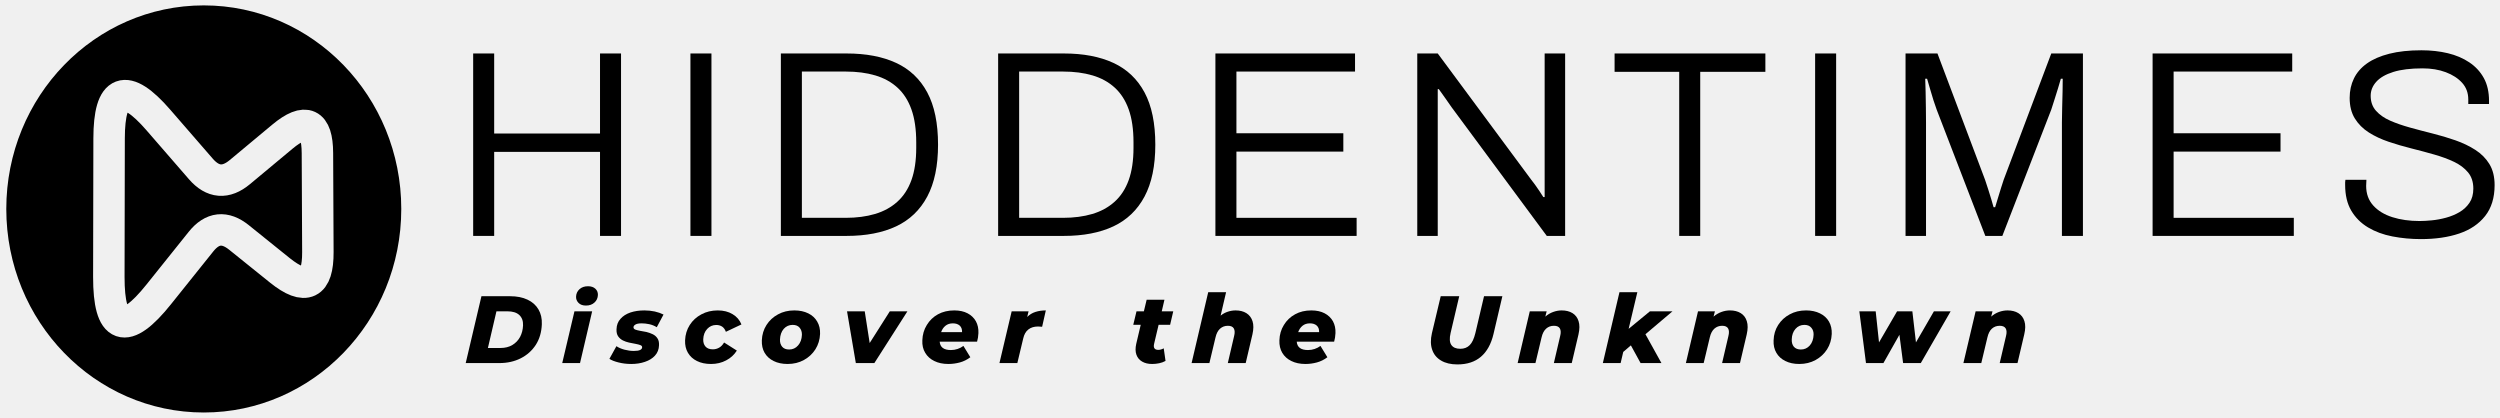
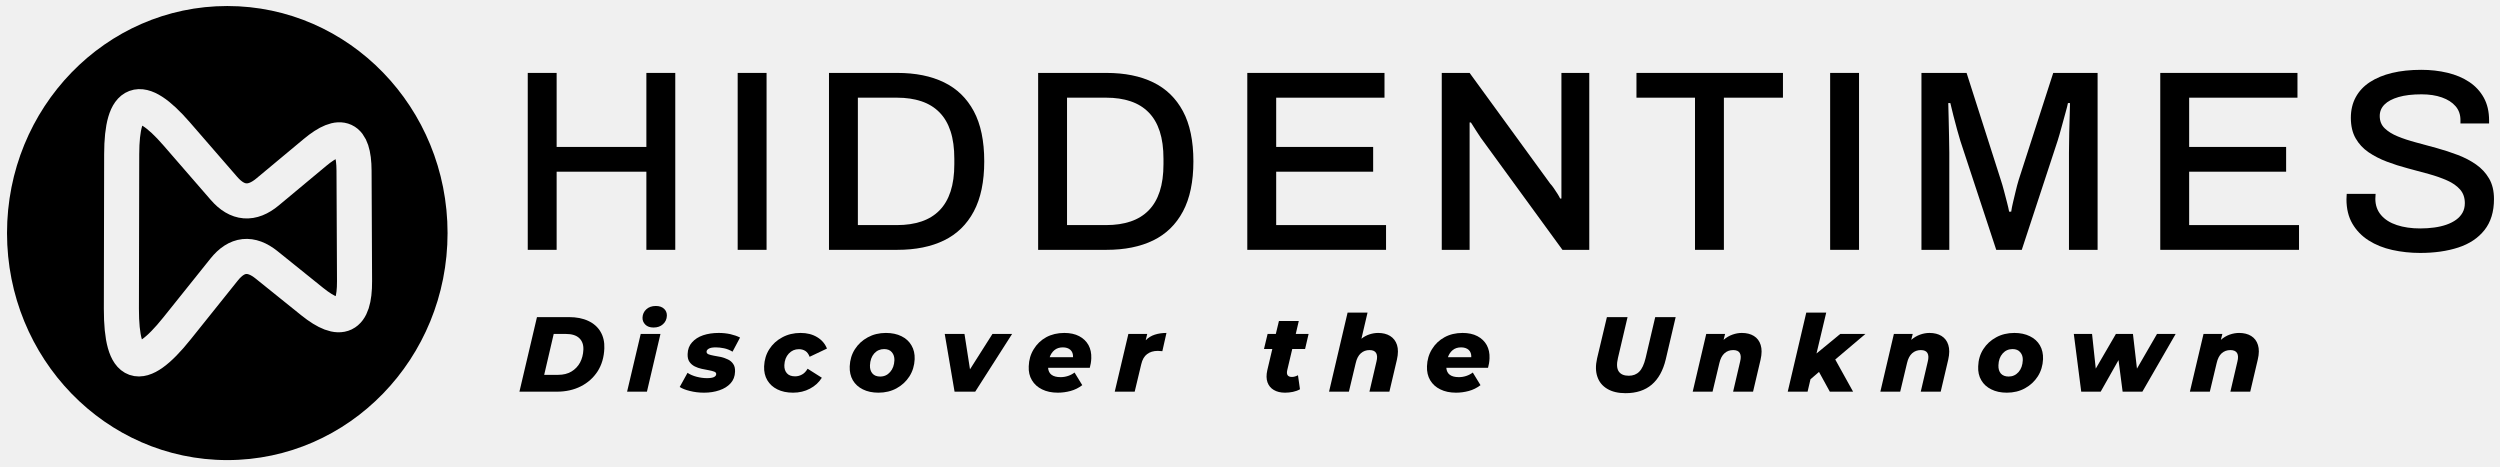
- <svg xmlns="http://www.w3.org/2000/svg" viewBox="0 9.5 2781.78 465" role="img" aria-label="HiddenTimes" class="ht-logo" part="svg">
+ <svg xmlns="http://www.w3.org/2000/svg" viewBox="0 22.75 2494.08 465" role="img" aria-label="HiddenTimes" class="ht-logo" part="svg">
  <defs>
    <mask id="ht3-k" maskUnits="userSpaceOnUse" x="-20" y="-20" width="500" height="540">
      <rect x="-20" y="-20" width="500" height="540" fill="#fff" />
-       <path d="M121.4 163.5Q121.5 80 176.2 143L223.5 197.5Q243.5 220.5 266.9 201L314.2 161.6Q353 129.3 353.2 179.8L353.7 290Q354 344.5 311.5 310.4L265.9 273.7Q242.5 254.9 223.7 278.3L176.6 337.1Q121 406.6 121.1 317.6Z" fill="none" stroke-width="35" stroke-linejoin="round" stroke-linecap="round" pathLength="1" stroke="#000" />
+       <path d="M121.4 176.75Q121.5 93.25 176.2 156.25L223.5 210.75Q243.5 233.75 266.9 214.25L314.2 174.85Q353 142.55 353.2 193.05L353.7 303.25Q354 357.75 311.5 323.65L265.9 286.95Q242.5 268.15 223.7 291.55L176.6 350.35Q121 419.85 121.1 330.85Z" fill="none" stroke-width="35" stroke-linejoin="round" stroke-linecap="round" pathLength="1" stroke="#000" />
    </mask>
  </defs>
  <g class="ht-mark" part="mark">
-     <ellipse class="ht-circle" part="circle" cx="226.75" cy="242" rx="219.75" ry="226.5" fill="currentColor" mask="url(#ht3-k)" />
+     <ellipse class="ht-circle" part="circle" cx="226.75" cy="255.25" rx="219.75" ry="226.5" fill="currentColor" mask="url(#ht3-k)" />
  </g>
  <g class="ht-wordmark" part="wordmark" fill="currentColor">
-     <path class="ht-letter" part="letter" style="--i:0" d="M549.88 272L526.5 272L526.5 69L549.88 69L549.88 158.07L667.65 158.07L667.65 69L691.03 69L691.03 272L667.65 272L667.65 178.49L549.88 178.49L549.88 272Z" />
-     <path class="ht-letter" part="letter" style="--i:1" d="M791.64 272L768.26 272L768.26 69L791.64 69L791.64 272Z" />
-     <path class="ht-letter" part="letter" style="--i:2" d="M941.97 272L868.88 272L868.88 69L941.97 69Q974.52 69 997.16 79.51Q1019.8 90.01 1031.78 112.35Q1043.77 134.69 1043.77 170.5L1043.77 170.5Q1043.77 205.71 1031.78 228.2Q1019.8 250.69 997.16 261.35Q974.52 272 941.97 272L941.97 272ZM892.26 89.12L892.26 251.88L941.08 251.88Q959.13 251.88 973.63 247.59Q988.13 243.3 998.49 233.97Q1008.85 224.65 1014.17 209.86Q1019.5 195.06 1019.5 174.05L1019.5 174.05L1019.5 167.84Q1019.5 146.23 1014.17 131.29Q1008.85 116.35 998.64 107.03Q988.43 97.7 973.93 93.41Q959.43 89.12 941.08 89.12L941.08 89.12L892.26 89.12Z" />
-     <path class="ht-letter" part="letter" style="--i:3" d="M1183.73 272L1110.64 272L1110.64 69L1183.73 69Q1216.28 69 1238.92 79.51Q1261.56 90.01 1273.54 112.35Q1285.53 134.69 1285.53 170.5L1285.53 170.5Q1285.53 205.71 1273.54 228.2Q1261.56 250.69 1238.92 261.35Q1216.28 272 1183.73 272L1183.73 272ZM1134.02 89.12L1134.02 251.88L1182.84 251.88Q1200.89 251.88 1215.39 247.59Q1229.89 243.3 1240.25 233.97Q1250.61 224.65 1255.93 209.86Q1261.26 195.06 1261.26 174.05L1261.26 174.05L1261.26 167.84Q1261.26 146.23 1255.93 131.29Q1250.61 116.35 1240.4 107.03Q1230.19 97.7 1215.69 93.41Q1201.19 89.12 1182.84 89.12L1182.84 89.12L1134.02 89.12Z" />
-     <path class="ht-letter" part="letter" style="--i:4" d="M1509.53 272L1352.4 272L1352.4 69L1507.76 69L1507.76 89.12L1375.78 89.12L1375.78 157.78L1494.74 157.78L1494.74 178.19L1375.78 178.19L1375.78 251.88L1509.53 251.88L1509.53 272Z" />
-     <path class="ht-letter" part="letter" style="--i:5" d="M1599.79 272L1577.01 272L1577.01 69L1599.79 69L1703.66 209.27Q1705.44 211.34 1707.95 214.89Q1710.47 218.44 1712.98 222.14Q1715.5 225.84 1717.27 228.8L1717.27 228.8L1718.75 228.8Q1718.75 223.77 1718.75 218.88Q1718.75 214 1718.75 209.27L1718.75 209.27L1718.75 69L1741.54 69L1741.54 272L1721.12 272L1615.18 128.78Q1613.11 125.82 1608.67 119.45Q1604.23 113.09 1600.98 108.65L1600.98 108.65L1599.79 108.65Q1599.79 113.68 1599.79 118.57Q1599.79 123.45 1599.79 128.78L1599.79 128.78L1599.79 272Z" />
-     <path class="ht-letter" part="letter" style="--i:6" d="M1891.86 272L1868.48 272L1868.48 89.42L1796.57 89.42L1796.57 69L1964.36 69L1964.36 89.42L1891.86 89.42L1891.86 272Z" />
-     <path class="ht-letter" part="letter" style="--i:7" d="M2043.09 272L2019.71 272L2019.71 69L2043.09 69L2043.09 272Z" />
-     <path class="ht-letter" part="letter" style="--i:8" d="M2143.1 272L2120.32 272L2120.32 69L2155.83 69L2208.8 209.56Q2210.57 214.59 2212.35 220.36Q2214.12 226.13 2215.75 231.31Q2217.38 236.49 2218.27 240.04L2218.27 240.04L2220.04 240.04Q2221.23 235.9 2223 230.28Q2224.78 224.65 2226.41 219.18Q2228.03 213.7 2229.51 209.56L2229.51 209.56L2282.48 69L2317.7 69L2317.7 272L2294.32 272L2294.32 145.64Q2294.32 138.24 2294.61 128.92Q2294.91 119.6 2295.06 110.72Q2295.21 101.85 2295.21 97.11L2295.21 97.11L2293.13 97.11Q2291.95 101.55 2290.03 107.62Q2288.1 113.68 2286.18 119.9Q2284.26 126.11 2282.48 131.44L2282.48 131.44L2228.03 272L2209.09 272L2154.94 131.44Q2153.17 126.7 2151.39 121.08Q2149.61 115.46 2147.84 109.24Q2146.06 103.03 2144.29 97.11L2144.29 97.11L2142.22 97.11Q2142.51 103.03 2142.66 111.91Q2142.81 120.79 2142.96 129.66Q2143.1 138.54 2143.1 145.64L2143.1 145.64L2143.1 272Z" />
-     <path class="ht-letter" part="letter" style="--i:9" d="M2552.35 272L2395.22 272L2395.22 69L2550.58 69L2550.58 89.12L2418.6 89.12L2418.6 157.78L2537.56 157.78L2537.56 178.19L2418.6 178.19L2418.6 251.88L2552.35 251.88L2552.35 272Z" />
-     <path class="ht-letter" part="letter" style="--i:10" d="M2693.81 275.55L2693.81 275.55Q2677.53 275.55 2662.14 272.59Q2646.76 269.63 2634.92 262.53Q2623.08 255.43 2616.28 243.89Q2609.47 232.35 2609.47 215.18L2609.47 215.18Q2609.47 213.7 2609.47 212.37Q2609.47 211.04 2609.77 209.56L2609.77 209.56L2633.14 209.56Q2633.14 210.74 2633 212.82Q2632.85 214.89 2632.85 216.37L2632.85 216.37Q2632.85 229.39 2640.69 238.12Q2648.53 246.85 2662 251.14Q2675.46 255.43 2692.33 255.43L2692.33 255.43Q2697.95 255.43 2705.79 254.69Q2713.63 253.95 2721.77 251.73Q2729.91 249.51 2736.72 245.52Q2743.52 241.52 2747.81 235.16Q2752.1 228.8 2752.1 219.33L2752.1 219.33Q2752.1 208.38 2746.19 201.28Q2740.27 194.17 2730.65 189.59Q2721.03 185 2708.6 181.45Q2696.18 177.9 2683.16 174.64Q2670.13 171.39 2657.85 167.24Q2645.57 163.1 2635.81 156.89Q2626.04 150.67 2620.27 141.35Q2614.5 132.03 2614.5 118.42L2614.5 118.42Q2614.5 106.58 2619.24 96.82Q2623.97 87.05 2633.74 80.1Q2643.5 73.14 2658.59 69.3Q2673.69 65.45 2694.4 65.45L2694.4 65.45Q2710.08 65.45 2723.7 68.7Q2737.31 71.96 2747.67 78.91Q2758.02 85.87 2763.79 96.37Q2769.56 106.88 2769.56 121.67L2769.56 121.67L2769.56 125.22L2746.48 125.22L2746.48 120.19Q2746.48 109.24 2739.68 101.7Q2732.87 94.15 2721.48 89.86Q2710.08 85.57 2695.58 85.57L2695.58 85.57Q2675.76 85.57 2663.03 89.57Q2650.31 93.56 2644.09 100.52Q2637.88 107.47 2637.88 116.05L2637.88 116.05Q2637.88 126.11 2643.8 132.77Q2649.72 139.43 2659.48 143.72Q2669.25 148.01 2681.53 151.41Q2693.81 154.82 2706.83 158.07Q2719.85 161.33 2732.13 165.62Q2744.41 169.91 2754.32 176.27Q2764.24 182.63 2770.01 192.1Q2775.78 201.57 2775.78 215.48L2775.78 215.48Q2775.78 236.49 2765.27 249.81Q2754.77 263.12 2736.42 269.34Q2718.07 275.55 2693.81 275.55Z" />
+     <path class="ht-letter" part="letter" style="--i:0" d="M555.32 272L526.5 272L526.5 95.5L555.32 95.5L555.32 169.34L644.85 169.34L644.85 95.5L673.67 95.5L673.67 272L644.85 272L644.85 194.04L555.32 194.04L555.32 272Z" />
+     <path class="ht-letter" part="letter" style="--i:1" d="M764.75 272L735.93 272L735.93 95.5L764.75 95.5L764.75 272Z" />
+     <path class="ht-letter" part="letter" style="--i:2" d="M895.2 272L827.02 272L827.02 95.5L895.2 95.5Q922.47 95.5 941.77 104.89Q961.07 114.28 971.49 133.71Q981.91 153.13 981.91 183.75L981.91 183.75Q981.91 214.11 971.49 233.66Q961.07 253.22 941.77 262.61Q922.47 272 895.2 272L895.2 272ZM855.84 120.2L855.84 247.3L894.94 247.3Q908.58 247.3 919.26 243.7Q929.94 240.1 937.27 232.63Q944.6 225.17 948.33 213.72Q952.06 202.27 952.06 186.58L952.06 186.58L952.06 181.18Q952.06 165.23 948.33 153.78Q944.6 142.33 937.27 134.87Q929.94 127.4 919.26 123.8Q908.58 120.2 894.94 120.2L894.94 120.2L855.84 120.2Z" />
+     <path class="ht-letter" part="letter" style="--i:3" d="M1103.86 272L1035.68 272L1035.68 95.5L1103.86 95.5Q1131.13 95.5 1150.43 104.89Q1169.73 114.28 1180.15 133.71Q1190.57 153.13 1190.57 183.75L1190.57 183.75Q1190.57 214.11 1180.15 233.66Q1169.73 253.22 1150.43 262.61Q1131.13 272 1103.86 272L1103.86 272ZM1064.5 120.2L1064.5 247.3L1103.6 247.3Q1117.24 247.3 1127.92 243.7Q1138.6 240.1 1145.93 232.63Q1153.26 225.17 1156.99 213.72Q1160.72 202.27 1160.72 186.58L1160.72 186.58L1160.72 181.18Q1160.72 165.23 1156.99 153.78Q1153.26 142.33 1145.93 134.87Q1138.6 127.4 1127.92 123.8Q1117.24 120.2 1103.6 120.2L1103.6 120.2L1064.5 120.2Z" />
+     <path class="ht-letter" part="letter" style="--i:4" d="M1382.76 272L1244.34 272L1244.34 95.5L1381.22 95.5L1381.22 120.2L1273.16 120.2L1273.16 169.34L1369.9 169.34L1369.9 194.04L1273.16 194.04L1273.16 247.3L1382.76 247.3L1382.76 272Z" />
+     <path class="ht-letter" part="letter" style="--i:5" d="M1466.13 272L1438.34 272L1438.34 95.5L1466.13 95.5L1546.66 206.13Q1548.2 207.68 1550.13 210.51Q1552.06 213.34 1553.86 216.17Q1555.66 219 1556.44 220.8L1556.44 220.8L1557.72 220.8Q1557.72 216.94 1557.72 213.34Q1557.72 209.74 1557.72 206.13L1557.72 206.13L1557.72 95.5L1585.51 95.5L1585.51 272L1558.75 272L1477.19 160.08Q1475.13 156.99 1472.05 152.23Q1468.96 147.47 1467.41 144.9L1467.41 144.9L1466.13 144.9Q1466.13 148.5 1466.13 152.23Q1466.13 155.96 1466.13 160.08L1466.13 160.08L1466.13 272Z" />
+     <path class="ht-letter" part="letter" style="--i:6" d="M1719.81 272L1690.99 272L1690.99 120.2L1632.59 120.2L1632.59 95.5L1778.73 95.5L1778.73 120.2L1719.81 120.2L1719.81 272Z" />
+     <path class="ht-letter" part="letter" style="--i:7" d="M1854.63 272L1825.81 272L1825.81 95.5L1854.63 95.5L1854.63 272Z" />
+     <path class="ht-letter" part="letter" style="--i:8" d="M1944.69 272L1916.9 272L1916.9 95.5L1961.93 95.5L1996.15 202.53Q1997.69 207.16 1999.23 213.08Q2000.78 219 2002.19 224.4Q2003.61 229.8 2004.38 233.92L2004.38 233.92L2006.44 233.92Q2006.95 230.06 2008.24 224.66Q2009.52 219.26 2010.94 213.34Q2012.35 207.42 2013.9 202.27L2013.9 202.27L2048.37 95.5L2092.63 95.5L2092.63 272L2064.07 272L2064.07 175.26Q2064.07 165.48 2064.33 154.93Q2064.58 144.38 2064.84 136.15Q2065.1 127.92 2065.1 125.6L2065.1 125.6L2063.04 125.6Q2062.53 128.43 2060.6 135.25Q2058.67 142.07 2056.61 149.79Q2054.55 157.51 2052.75 163.17L2052.75 163.17L2016.99 272L1991.51 272L1955.75 163.42Q1954.21 158.54 1952.41 151.85Q1950.61 145.16 1948.8 138.21Q1947 131.26 1945.72 125.6L1945.72 125.6L1943.66 125.6Q1943.92 131.78 1944.04 140.78Q1944.17 149.79 1944.43 158.92Q1944.69 168.06 1944.69 175.26L1944.69 175.26L1944.69 272Z" />
+     <path class="ht-letter" part="letter" style="--i:9" d="M2293.57 272L2155.15 272L2155.15 95.5L2292.03 95.5L2292.03 120.2L2183.97 120.2L2183.97 169.34L2280.71 169.34L2280.71 194.04L2183.97 194.04L2183.97 247.3L2293.57 247.3L2293.57 272Z" />
+     <path class="ht-letter" part="letter" style="--i:10" d="M2414.49 275.09L2414.49 275.09Q2400.08 275.09 2386.7 272.13Q2373.33 269.17 2363.03 262.61Q2352.74 256.05 2346.82 245.89Q2340.91 235.72 2340.91 221.57L2340.91 221.57Q2340.91 220.03 2341.04 218.61Q2341.16 217.2 2341.16 216.17L2341.16 216.17L2369.98 216.17Q2369.98 216.94 2369.85 218.48Q2369.72 220.03 2369.72 221.06L2369.72 221.06Q2369.72 230.58 2375.38 237.27Q2381.04 243.96 2391.21 247.3Q2401.37 250.65 2414.49 250.65L2414.49 250.65Q2421.7 250.65 2428.39 249.74Q2435.07 248.84 2440.61 246.91Q2446.14 244.98 2450.25 242.03Q2454.37 239.07 2456.69 234.95Q2459 230.83 2459 225.43L2459 225.43Q2459 217.2 2454.24 211.79Q2449.48 206.39 2441.38 202.79Q2433.27 199.19 2423.11 196.36Q2412.95 193.53 2402.14 190.7Q2391.34 187.87 2381.17 184.01Q2371.01 180.15 2362.91 174.62Q2354.8 169.08 2350.04 160.72Q2345.28 152.36 2345.28 140.27L2345.28 140.27Q2345.28 128.69 2350.17 119.69Q2355.06 110.68 2364.32 104.63Q2373.58 98.59 2386.45 95.5Q2399.31 92.41 2415.52 92.41L2415.52 92.41Q2429.41 92.41 2441.76 95.37Q2454.11 98.33 2463.38 104.51Q2472.64 110.68 2477.91 120.2Q2483.19 129.72 2483.19 142.84L2483.19 142.84L2483.19 145.93L2454.63 145.93L2454.63 142.58Q2454.63 134.35 2449.74 128.69Q2444.85 123.03 2436.1 119.94Q2427.36 116.85 2415.78 116.85L2415.78 116.85Q2402.14 116.85 2392.88 119.56Q2383.62 122.26 2378.86 127.02Q2374.1 131.78 2374.1 138.47L2374.1 138.47Q2374.1 145.93 2378.99 150.69Q2383.87 155.45 2391.98 158.79Q2400.08 162.14 2410.25 164.84Q2420.41 167.54 2431.09 170.5Q2441.76 173.46 2451.93 177.32Q2462.09 181.18 2470.19 186.84Q2478.3 192.5 2483.19 200.86Q2488.08 209.22 2488.08 221.31L2488.08 221.31Q2488.08 240.35 2478.56 252.32Q2469.04 264.28 2452.44 269.68Q2435.85 275.09 2414.49 275.09Z" />
  </g>
  <g class="ht-tagline" part="tagline" fill="currentColor">
    <path class="ht-tagline-letter" part="tagline-letter" style="--i:0" d="M555.6 413.5L518.2 413.5L535.7 339.1L567.5 339.1Q578.9 339.1 586.9 342.9Q595 346.7 599.1 353.7Q603.3 360.8 602.9 370.3L602.9 370.3Q602.4 383.5 596.2 393.2Q589.9 402.9 579.4 408.2Q568.9 413.5 555.6 413.5L555.6 413.5ZM552.4 355.9L542.9 396.7L556.9 396.7Q564.6 396.7 570.1 393.4Q575.6 390.1 578.7 384.4Q581.7 378.7 582 371.6L582 371.6Q582.3 364.2 577.8 360Q573.4 355.9 564.5 355.9L564.5 355.9L552.4 355.9Z" />
    <path class="ht-tagline-letter" part="tagline-letter" style="--i:1" d="M645.4 413.5L625.6 413.5L639.2 355.9L658.9 355.9L645.4 413.5ZM652 349.5L652 349.5Q646.7 349.5 643.8 346.6Q640.8 343.6 641 339.5L641 339.5Q641.2 334.6 644.8 331.3Q648.4 328 654.3 328L654.3 328Q659.5 328 662.5 330.8Q665.4 333.5 665.3 337.7L665.3 337.7Q665.1 342.9 661.4 346.2Q657.8 349.5 652 349.5Z" />
    <path class="ht-tagline-letter" part="tagline-letter" style="--i:2" d="M702.4 414.5L702.4 414.5Q694.9 414.5 688.3 412.8Q681.7 411.2 678.1 408.8L678.1 408.8L685.9 394.7Q689.6 397.2 694.9 398.6Q700.3 400 705.3 400L705.3 400Q710.1 400 712.3 398.9Q714.5 397.8 714.5 395.9L714.5 395.9Q714.6 394.3 712.5 393.5Q710.4 392.7 707.1 392.1Q703.7 391.5 700 390.7Q696.3 389.9 693.1 388.3Q689.8 386.6 687.8 383.7Q685.8 380.8 686 375.9L686 375.9Q686.2 368.9 690.4 364.3Q694.5 359.6 701.5 357.2Q708.4 354.9 717 354.9L717 354.9Q723 354.9 728.6 356.1Q734.2 357.4 738.3 359.5L738.3 359.5L730.8 373.6Q726.7 371.1 722.3 370.2Q717.9 369.3 714.1 369.3L714.1 369.3Q709.2 369.3 707.1 370.6Q704.9 371.9 704.9 373.6L704.9 373.6Q704.8 375.3 706.8 376.2Q708.9 377 712.2 377.6Q715.5 378.1 719.3 378.9Q723 379.8 726.3 381.4Q729.6 383 731.5 385.9Q733.5 388.7 733.3 393.6L733.3 393.6Q733.1 400.5 728.8 405.2Q724.6 409.8 717.7 412.1Q710.8 414.5 702.4 414.5Z" />
    <path class="ht-tagline-letter" part="tagline-letter" style="--i:3" d="M791.2 414.5L791.2 414.5Q782.1 414.5 775.5 411.2Q769 408 765.5 402.1Q762 396.2 762.3 388.2L762.3 388.2Q762.7 378.6 767.5 371.1Q772.3 363.6 780.4 359.3Q788.5 354.9 798.7 354.9L798.7 354.9Q808.3 354.9 815.2 359.1Q822.1 363.2 825 370.5L825 370.5L807.7 378.7Q806.2 374.7 803.5 372.9Q800.7 371.1 797 371.1L797 371.1Q791 371.1 786.9 375.5Q782.8 379.9 782.5 387L782.5 387Q782.3 392 785 395.1Q787.7 398.2 793.2 398.2L793.2 398.2Q796.9 398.2 800.1 396.4Q803.3 394.7 805.7 390.6L805.7 390.6L819.9 399.6Q815.5 406.6 808 410.5Q800.5 414.5 791.2 414.5Z" />
    <path class="ht-tagline-letter" part="tagline-letter" style="--i:4" d="M876.4 414.5L876.4 414.5Q867.4 414.5 860.8 411.2Q854.3 408 850.8 402.1Q847.4 396.2 847.7 388.2L847.7 388.2Q848.1 378.6 852.9 371.1Q857.7 363.6 865.7 359.3Q873.7 354.9 883.8 354.9L883.8 354.9Q892.8 354.9 899.4 358.2Q905.9 361.4 909.3 367.3Q912.8 373.2 912.5 381.1L912.5 381.1Q912.1 390.6 907.3 398.2Q902.5 405.7 894.5 410.1Q886.5 414.5 876.4 414.5ZM878.1 398.4L878.1 398.4Q884.1 398.4 888 393.9Q892 389.4 892.3 382.1L892.3 382.1Q892.4 377.3 889.8 374.2Q887.2 371 882 371L882 371Q876.1 371 872.1 375.4Q868.2 379.9 867.9 387.2L867.9 387.2Q867.7 392.3 870.4 395.4Q873 398.4 878.1 398.4Z" />
    <path class="ht-tagline-letter" part="tagline-letter" style="--i:5" d="M972.9 413.5L952.3 413.5L942.5 355.9L962.2 355.9L967.7 391.2L990.1 355.9L1009.7 355.9L972.9 413.5Z" />
    <path class="ht-tagline-letter" part="tagline-letter" style="--i:6" d="M1055.3 414.5L1055.3 414.5Q1046.2 414.5 1039.6 411.2Q1033 408 1029.5 402.1Q1025.9 396.2 1026.3 388.2L1026.3 388.2Q1026.6 378.6 1031.3 371.1Q1035.9 363.5 1043.7 359.2Q1051.6 354.9 1061.8 354.9L1061.8 354.9Q1070.5 354.9 1076.6 358.1Q1082.7 361.3 1085.9 367Q1089 372.7 1088.7 380.2L1088.7 380.2Q1088.6 382.8 1088.2 385.2Q1087.8 387.6 1087.2 389.7L1087.2 389.7L1045.6 389.7Q1046.3 399 1058.1 399L1058.1 399Q1061.9 399 1065.5 397.8Q1069.1 396.6 1072 394.4L1072 394.4L1079.7 407Q1074.3 411.1 1068 412.8Q1061.7 414.5 1055.3 414.5ZM1047.2 379.1L1047.2 379.1L1070.5 379.1Q1070.7 374.4 1067.9 371.8Q1065.1 369.3 1060.3 369.3L1060.3 369.3Q1055.3 369.3 1052 372Q1048.7 374.7 1047.2 379.1Z" />
    <path class="ht-tagline-letter" part="tagline-letter" style="--i:7" d="M1132 413.5L1112.1 413.5L1125.7 355.9L1144.5 355.9L1143 362.2Q1146.8 358.3 1152.1 356.6Q1157.4 354.9 1163.7 354.9L1163.7 354.9L1159.6 373.1Q1157.2 372.8 1155.1 372.8L1155.1 372.8Q1148.6 372.8 1144.4 376Q1140.1 379.2 1138.5 386.3L1138.5 386.3L1132 413.5Z" />
    <path class="ht-tagline-letter" part="tagline-letter" style="--i:8" d="M1282 414.5L1282 414.5Q1275.3 414.5 1270.8 411.8Q1266.3 409.2 1264.5 404.2Q1262.7 399.2 1264.3 392.1L1264.3 392.1L1269.3 370.9L1261 370.9L1264.6 355.9L1272.8 355.9L1275.9 343L1295.7 343L1292.7 355.9L1305.5 355.9L1302 370.9L1289.2 370.9L1284.2 392Q1282.6 398.8 1288.9 398.8L1288.9 398.8Q1291.7 398.8 1294.9 397.1L1294.9 397.1L1296.9 411.1Q1293.7 412.9 1289.8 413.7Q1285.9 414.5 1282 414.5Z" />
    <path class="ht-tagline-letter" part="tagline-letter" style="--i:9" d="M1374.9 354.9L1374.9 354.9Q1381.9 354.9 1386.8 357.9Q1391.8 361 1393.7 366.9Q1395.6 372.8 1393.6 381.6L1393.6 381.6L1386.1 413.5L1366.2 413.5L1373.2 383.5Q1374.6 378 1372.9 375Q1371.2 372 1366.3 372L1366.3 372Q1361.2 372 1357.6 375.2Q1354 378.4 1352.5 385L1352.5 385L1345.7 413.5L1325.9 413.5L1344.4 334.6L1364.3 334.6L1358.2 360.7Q1361.9 357.7 1366.3 356.3Q1370.6 354.9 1374.9 354.9Z" />
    <path class="ht-tagline-letter" part="tagline-letter" style="--i:10" d="M1452.6 414.5L1452.6 414.5Q1443.5 414.5 1436.9 411.2Q1430.3 408 1426.8 402.1Q1423.3 396.2 1423.6 388.2L1423.6 388.2Q1423.9 378.6 1428.6 371.1Q1433.2 363.5 1441.1 359.2Q1448.9 354.9 1459.1 354.9L1459.1 354.9Q1467.8 354.9 1473.9 358.1Q1480 361.3 1483.2 367Q1486.3 372.7 1486 380.2L1486 380.2Q1485.9 382.8 1485.5 385.2Q1485.1 387.6 1484.5 389.7L1484.5 389.7L1442.9 389.7Q1443.6 399 1455.4 399L1455.4 399Q1459.2 399 1462.8 397.8Q1466.4 396.6 1469.3 394.4L1469.3 394.4L1477 407Q1471.6 411.1 1465.3 412.8Q1459 414.5 1452.6 414.5ZM1444.5 379.1L1444.5 379.1L1467.8 379.1Q1468 374.4 1465.2 371.8Q1462.4 369.3 1457.6 369.3L1457.6 369.3Q1452.6 369.3 1449.3 372Q1446 374.7 1444.5 379.1Z" />
    <path class="ht-tagline-letter" part="tagline-letter" style="--i:11" d="M1621.7 415L1621.7 415Q1610.7 415 1603.5 410.7Q1596.2 406.4 1593.6 398.6Q1590.9 390.9 1593.3 380.3L1593.3 380.3L1603.1 339.1L1623.7 339.1L1614.1 380Q1612 389 1614.9 393.3Q1617.8 397.6 1624.9 397.6L1624.9 397.6Q1631.4 397.6 1635.4 393.5Q1639.4 389.5 1641.7 380L1641.7 380L1651.3 339.1L1671.7 339.1L1661.8 381.3Q1657.8 398 1647.8 406.5Q1637.8 415 1621.7 415Z" />
    <path class="ht-tagline-letter" part="tagline-letter" style="--i:12" d="M1737.7 354.9L1737.7 354.9Q1744.8 354.9 1749.7 357.9Q1754.7 361 1756.5 366.9Q1758.4 372.8 1756.4 381.6L1756.4 381.6L1748.9 413.5L1729 413.5L1736 383.5Q1737.4 378 1735.7 375Q1734 372 1729.1 372L1729.1 372Q1723.9 372 1720.4 375.2Q1716.8 378.4 1715.3 385L1715.3 385L1708.5 413.5L1688.7 413.5L1702.2 355.9L1721 355.9L1719.5 361.8Q1723.5 358.3 1728.3 356.6Q1733 354.9 1737.7 354.9Z" />
    <path class="ht-tagline-letter" part="tagline-letter" style="--i:13" d="M1803.3 413.5L1783.5 413.5L1802 334.6L1821.9 334.6L1812.2 375.4L1835.9 355.9L1861 355.9L1830.9 381.4L1848.7 413.5L1825.5 413.5L1814.7 393.8L1806.2 401.1L1803.3 413.5Z" />
    <path class="ht-tagline-letter" part="tagline-letter" style="--i:14" d="M1924.9 354.9L1924.9 354.9Q1932 354.9 1936.9 357.9Q1941.9 361 1943.7 366.9Q1945.6 372.8 1943.6 381.6L1943.6 381.6L1936.1 413.5L1916.2 413.5L1923.2 383.5Q1924.6 378 1922.9 375Q1921.2 372 1916.3 372L1916.3 372Q1911.2 372 1907.6 375.2Q1904 378.4 1902.5 385L1902.5 385L1895.7 413.5L1875.9 413.5L1889.4 355.9L1908.2 355.9L1906.7 361.8Q1910.8 358.3 1915.5 356.6Q1920.2 354.9 1924.9 354.9Z" />
    <path class="ht-tagline-letter" part="tagline-letter" style="--i:15" d="M2002.1 414.5L2002.1 414.5Q1993.1 414.5 1986.6 411.2Q1980 408 1976.6 402.1Q1973.1 396.2 1973.5 388.2L1973.5 388.2Q1973.8 378.6 1978.6 371.1Q1983.4 363.6 1991.4 359.3Q1999.4 354.9 2009.6 354.9L2009.6 354.9Q2018.5 354.9 2025.1 358.2Q2031.7 361.4 2035.1 367.3Q2038.5 373.2 2038.2 381.1L2038.2 381.1Q2037.8 390.6 2033 398.2Q2028.2 405.7 2020.2 410.1Q2012.2 414.5 2002.1 414.5ZM2003.9 398.4L2003.9 398.4Q2009.8 398.4 2013.8 393.9Q2017.7 389.4 2018 382.1L2018 382.1Q2018.2 377.3 2015.5 374.2Q2012.9 371 2007.8 371L2007.8 371Q2001.8 371 1997.9 375.4Q1993.9 379.9 1993.7 387.2L1993.7 387.2Q1993.5 392.3 1996.1 395.4Q1998.8 398.4 2003.9 398.4Z" />
    <path class="ht-tagline-letter" part="tagline-letter" style="--i:16" d="M2095.7 413.5L2076.3 413.5L2068.9 355.9L2087.1 355.9L2090.8 390.5L2110.9 355.9L2127.9 355.9L2131.9 390.5L2151.9 355.9L2170.5 355.9L2137.3 413.5L2117.6 413.5L2113.5 382L2095.7 413.5Z" />
    <path class="ht-tagline-letter" part="tagline-letter" style="--i:17" d="M2233.8 354.9L2233.8 354.9Q2240.9 354.9 2245.8 357.9Q2250.8 361 2252.6 366.9Q2254.5 372.8 2252.4 381.6L2252.4 381.6L2244.9 413.5L2225.1 413.5L2232.1 383.5Q2233.5 378 2231.8 375Q2230 372 2225.1 372L2225.1 372Q2220 372 2216.4 375.2Q2212.9 378.4 2211.4 385L2211.4 385L2204.6 413.5L2184.7 413.5L2198.3 355.9L2217.1 355.9L2215.6 361.8Q2219.6 358.3 2224.3 356.6Q2229.1 354.9 2233.8 354.9Z" />
  </g>
</svg>
